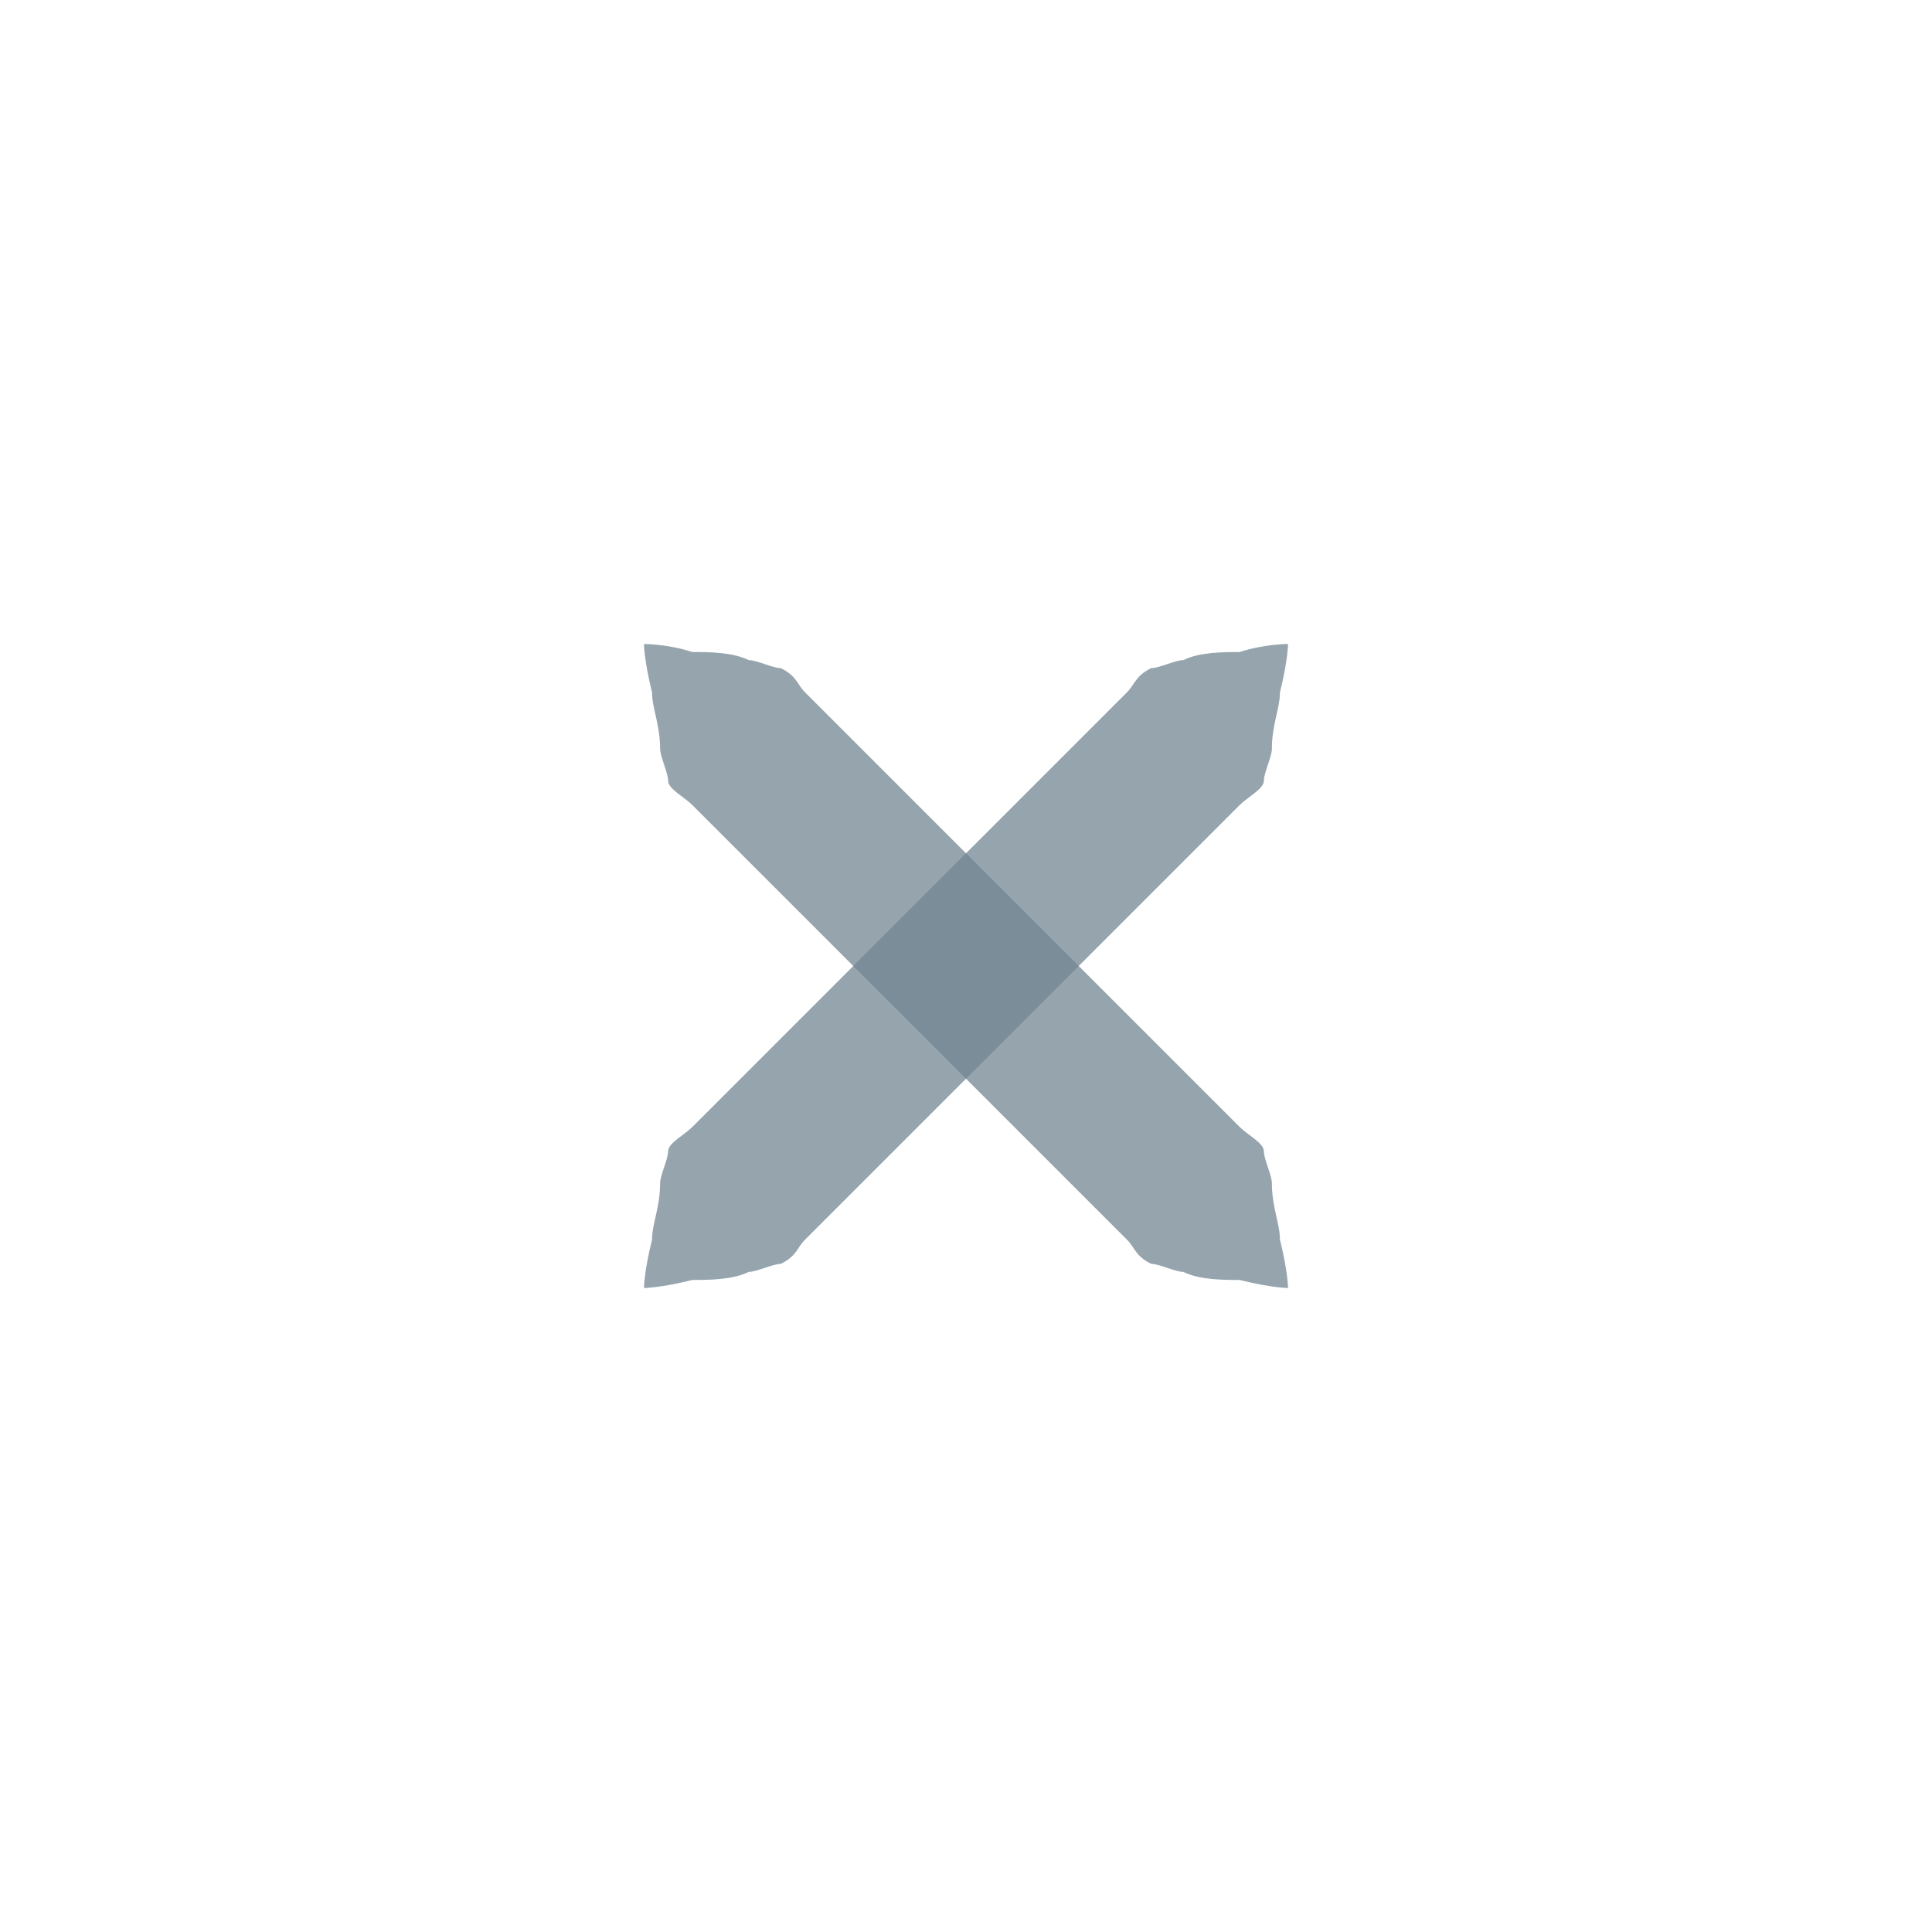
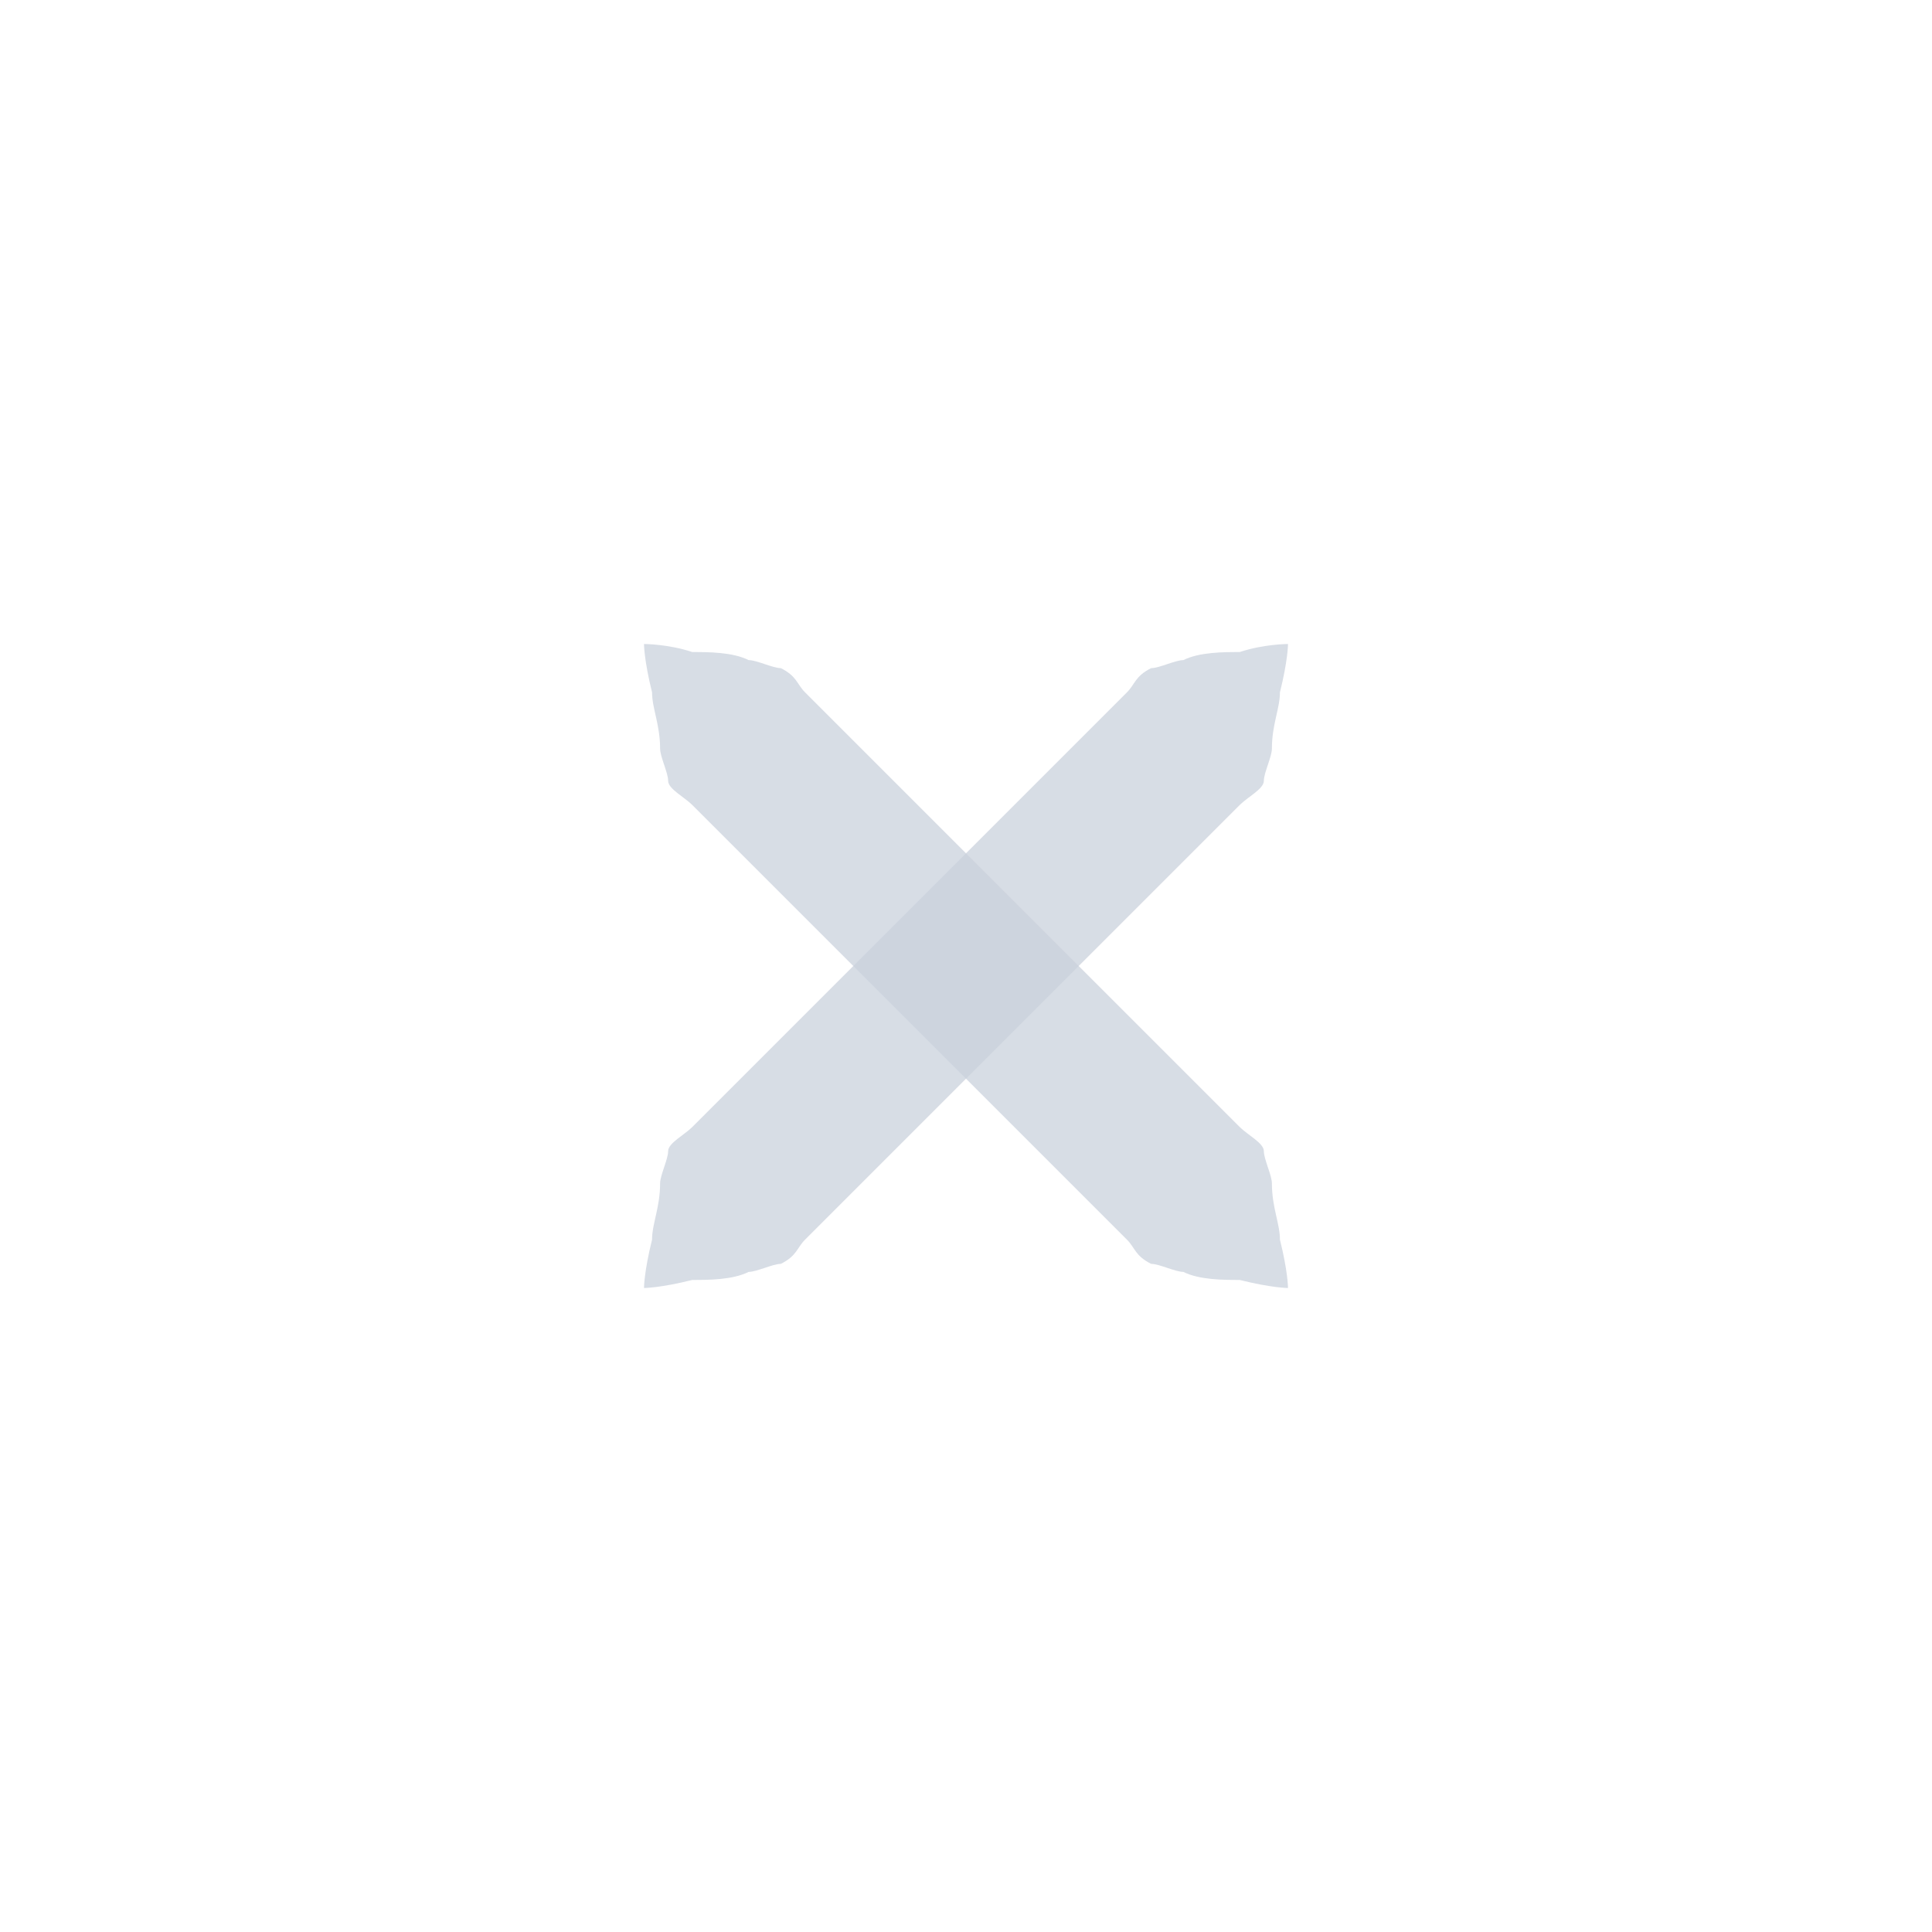
<svg xmlns="http://www.w3.org/2000/svg" xmlns:xlink="http://www.w3.org/1999/xlink" version="1.1" x="0px" y="0px" width="24px" height="24px" viewBox="0 0 24 24">
-   <path id="a" fill="#718591" opacity="0.75" d="M16,8c0,0,0,0.2-0.1,0.6c0,0.2-0.1,0.4-0.1,0.7c0,0.1-0.1,0.3-0.1,0.4c0,0.1-0.2,0.2-0.3,0.3c-0.7,0.7-1.7,1.7-2.7,2.7c-1,1-2,2-2.7,2.7c-0.1,0.1-0.1,0.2-0.3,0.3c-0.1,0-0.3,0.1-0.4,0.1c-0.2,0.1-0.5,0.1-0.7,0.1C8.2,16,8,16,8,16s0-0.2,0.1-0.6c0-0.2,0.1-0.4,0.1-0.7c0-0.1,0.1-0.3,0.1-0.4c0-0.1,0.2-0.2,0.3-0.3c0.7-0.7,1.7-1.7,2.7-2.7c1-1,2-2,2.7-2.7c0.1-0.1,0.1-0.2,0.3-0.3c0.1,0,0.3-0.1,0.4-0.1c0.2-0.1,0.5-0.1,0.7-0.1C15.7,8,16,8,16,8z" />
+   <path id="a" fill="#cad1dc" opacity="0.75" d="M16,8c0,0,0,0.2-0.1,0.6c0,0.2-0.1,0.4-0.1,0.7c0,0.1-0.1,0.3-0.1,0.4c0,0.1-0.2,0.2-0.3,0.3c-0.7,0.7-1.7,1.7-2.7,2.7c-1,1-2,2-2.7,2.7c-0.1,0.1-0.1,0.2-0.3,0.3c-0.1,0-0.3,0.1-0.4,0.1c-0.2,0.1-0.5,0.1-0.7,0.1C8.2,16,8,16,8,16s0-0.2,0.1-0.6c0-0.2,0.1-0.4,0.1-0.7c0-0.1,0.1-0.3,0.1-0.4c0-0.1,0.2-0.2,0.3-0.3c0.7-0.7,1.7-1.7,2.7-2.7c1-1,2-2,2.7-2.7c0.1-0.1,0.1-0.2,0.3-0.3c0.1,0,0.3-0.1,0.4-0.1c0.2-0.1,0.5-0.1,0.7-0.1C15.7,8,16,8,16,8z" />
  <use xlink:href="#a" transform="matrix(-1,0,0,1,24,0)" />
</svg>
